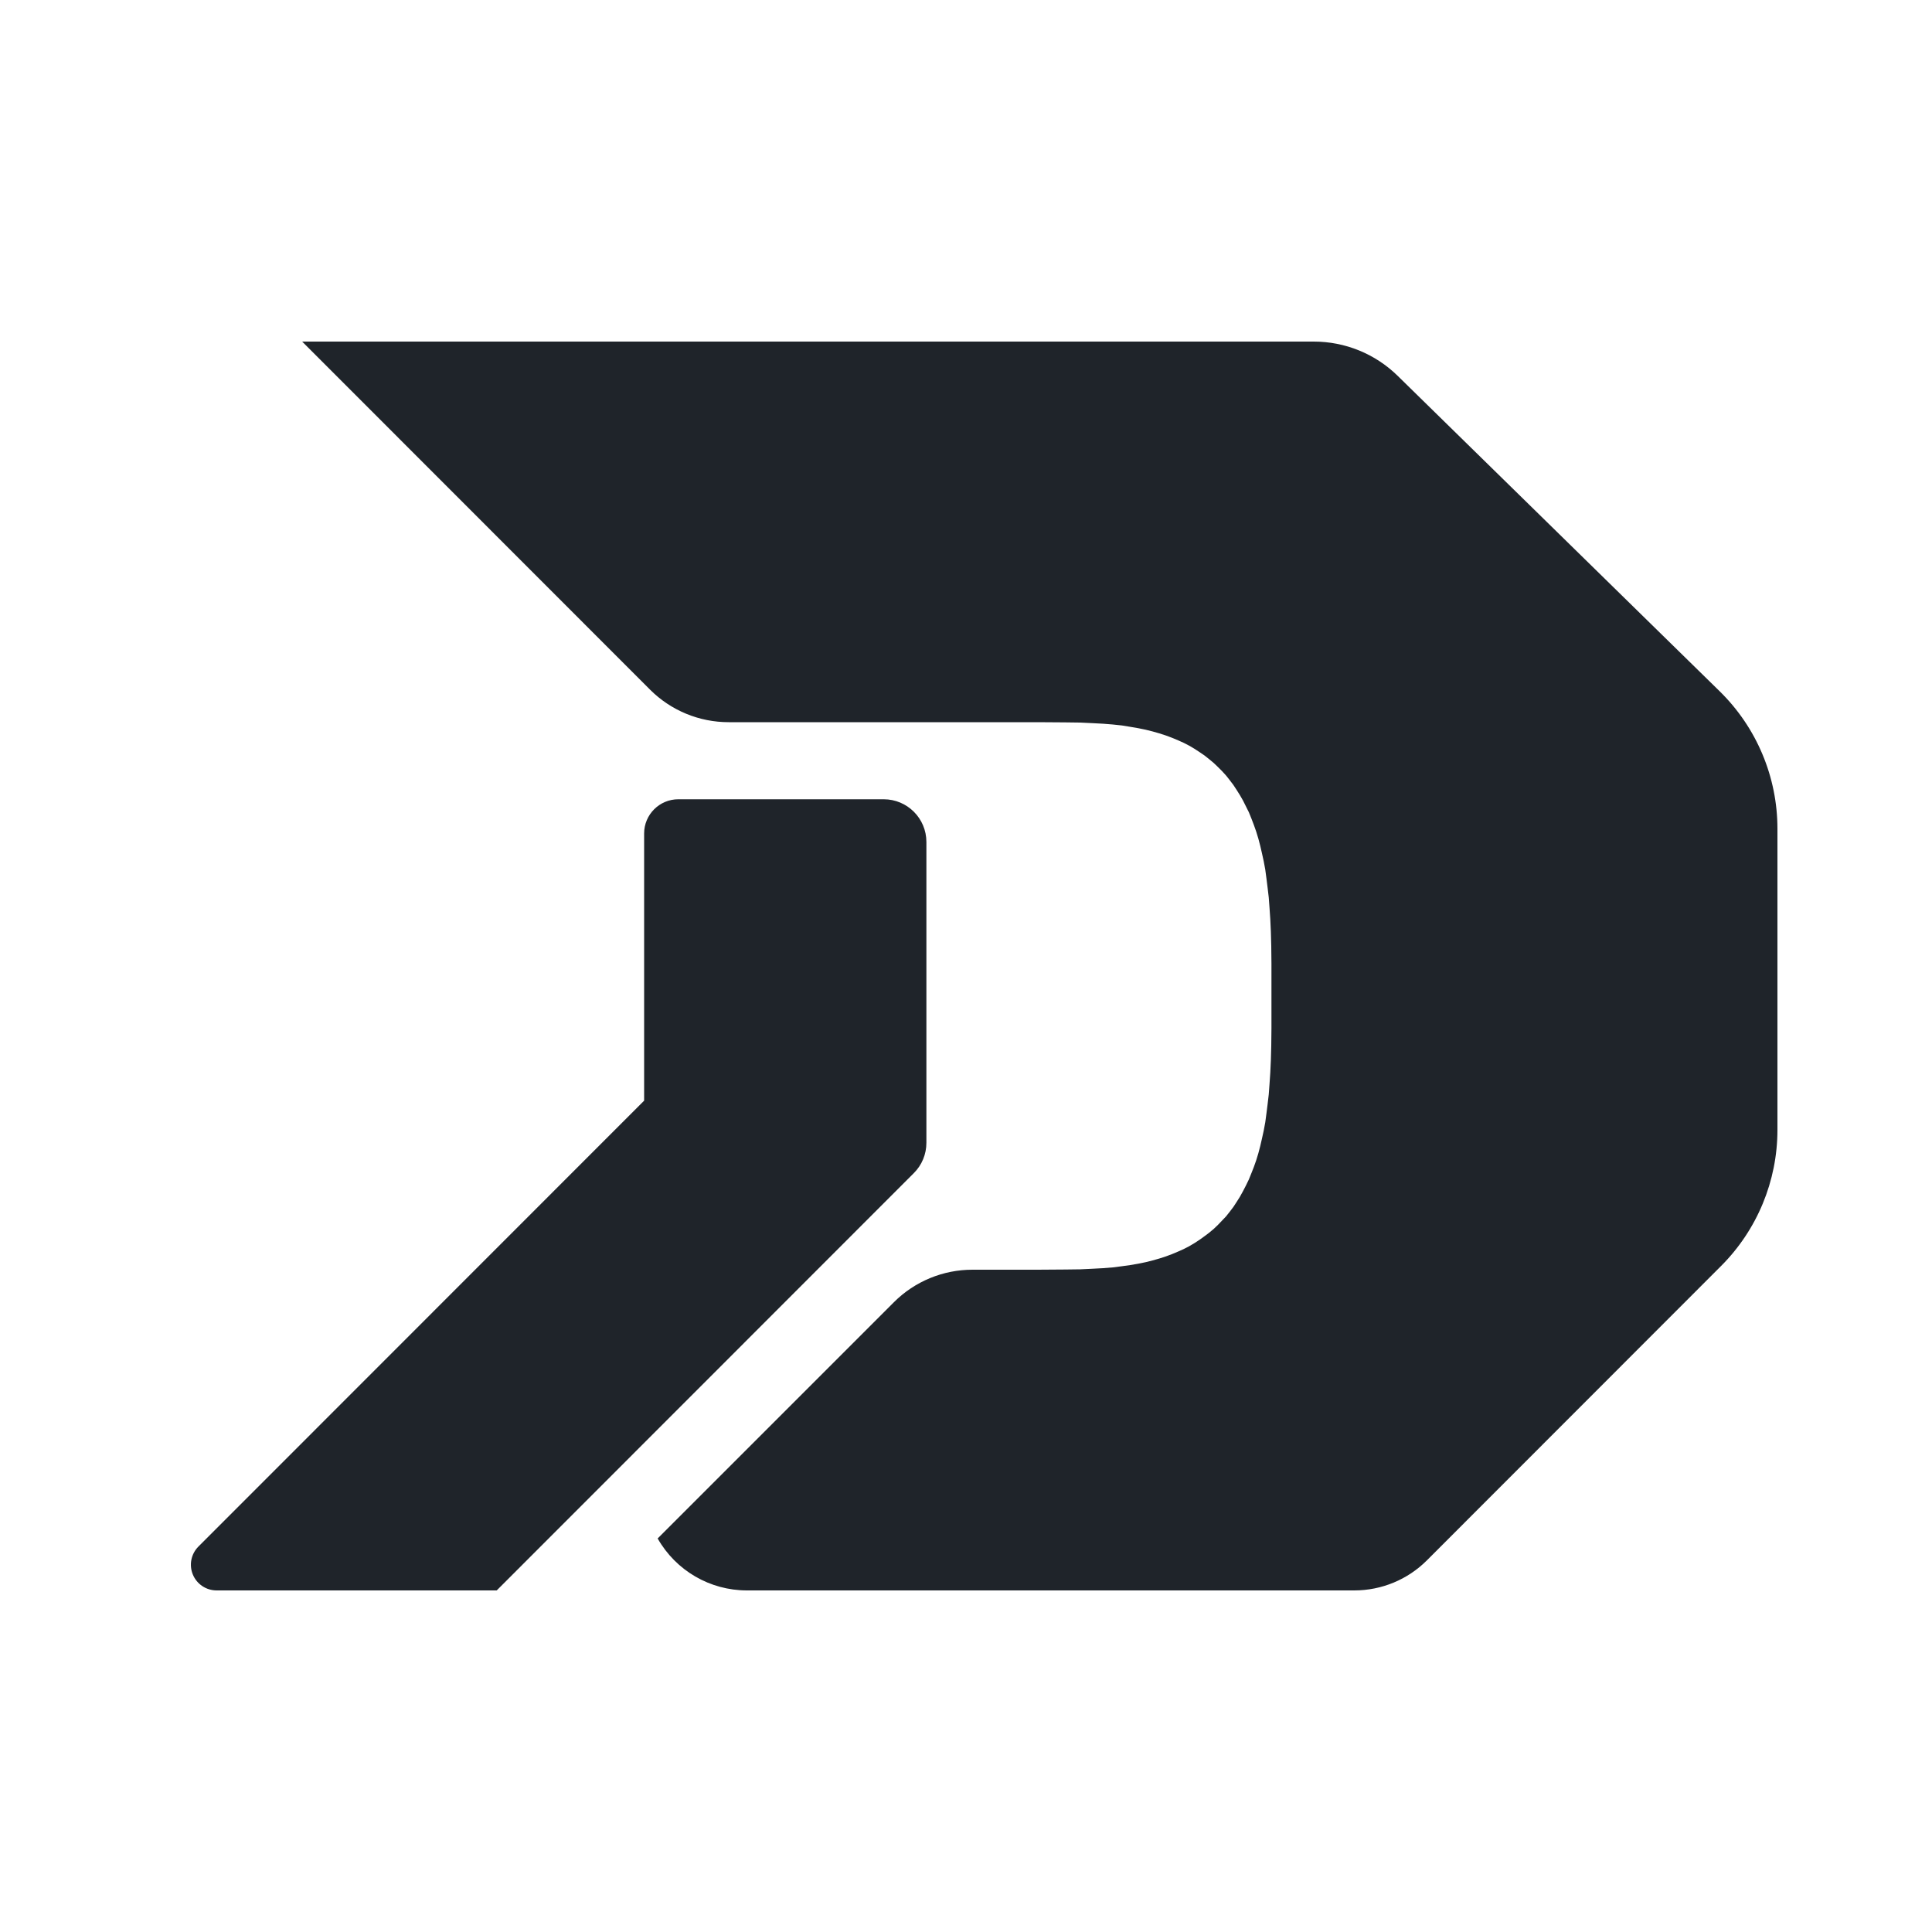
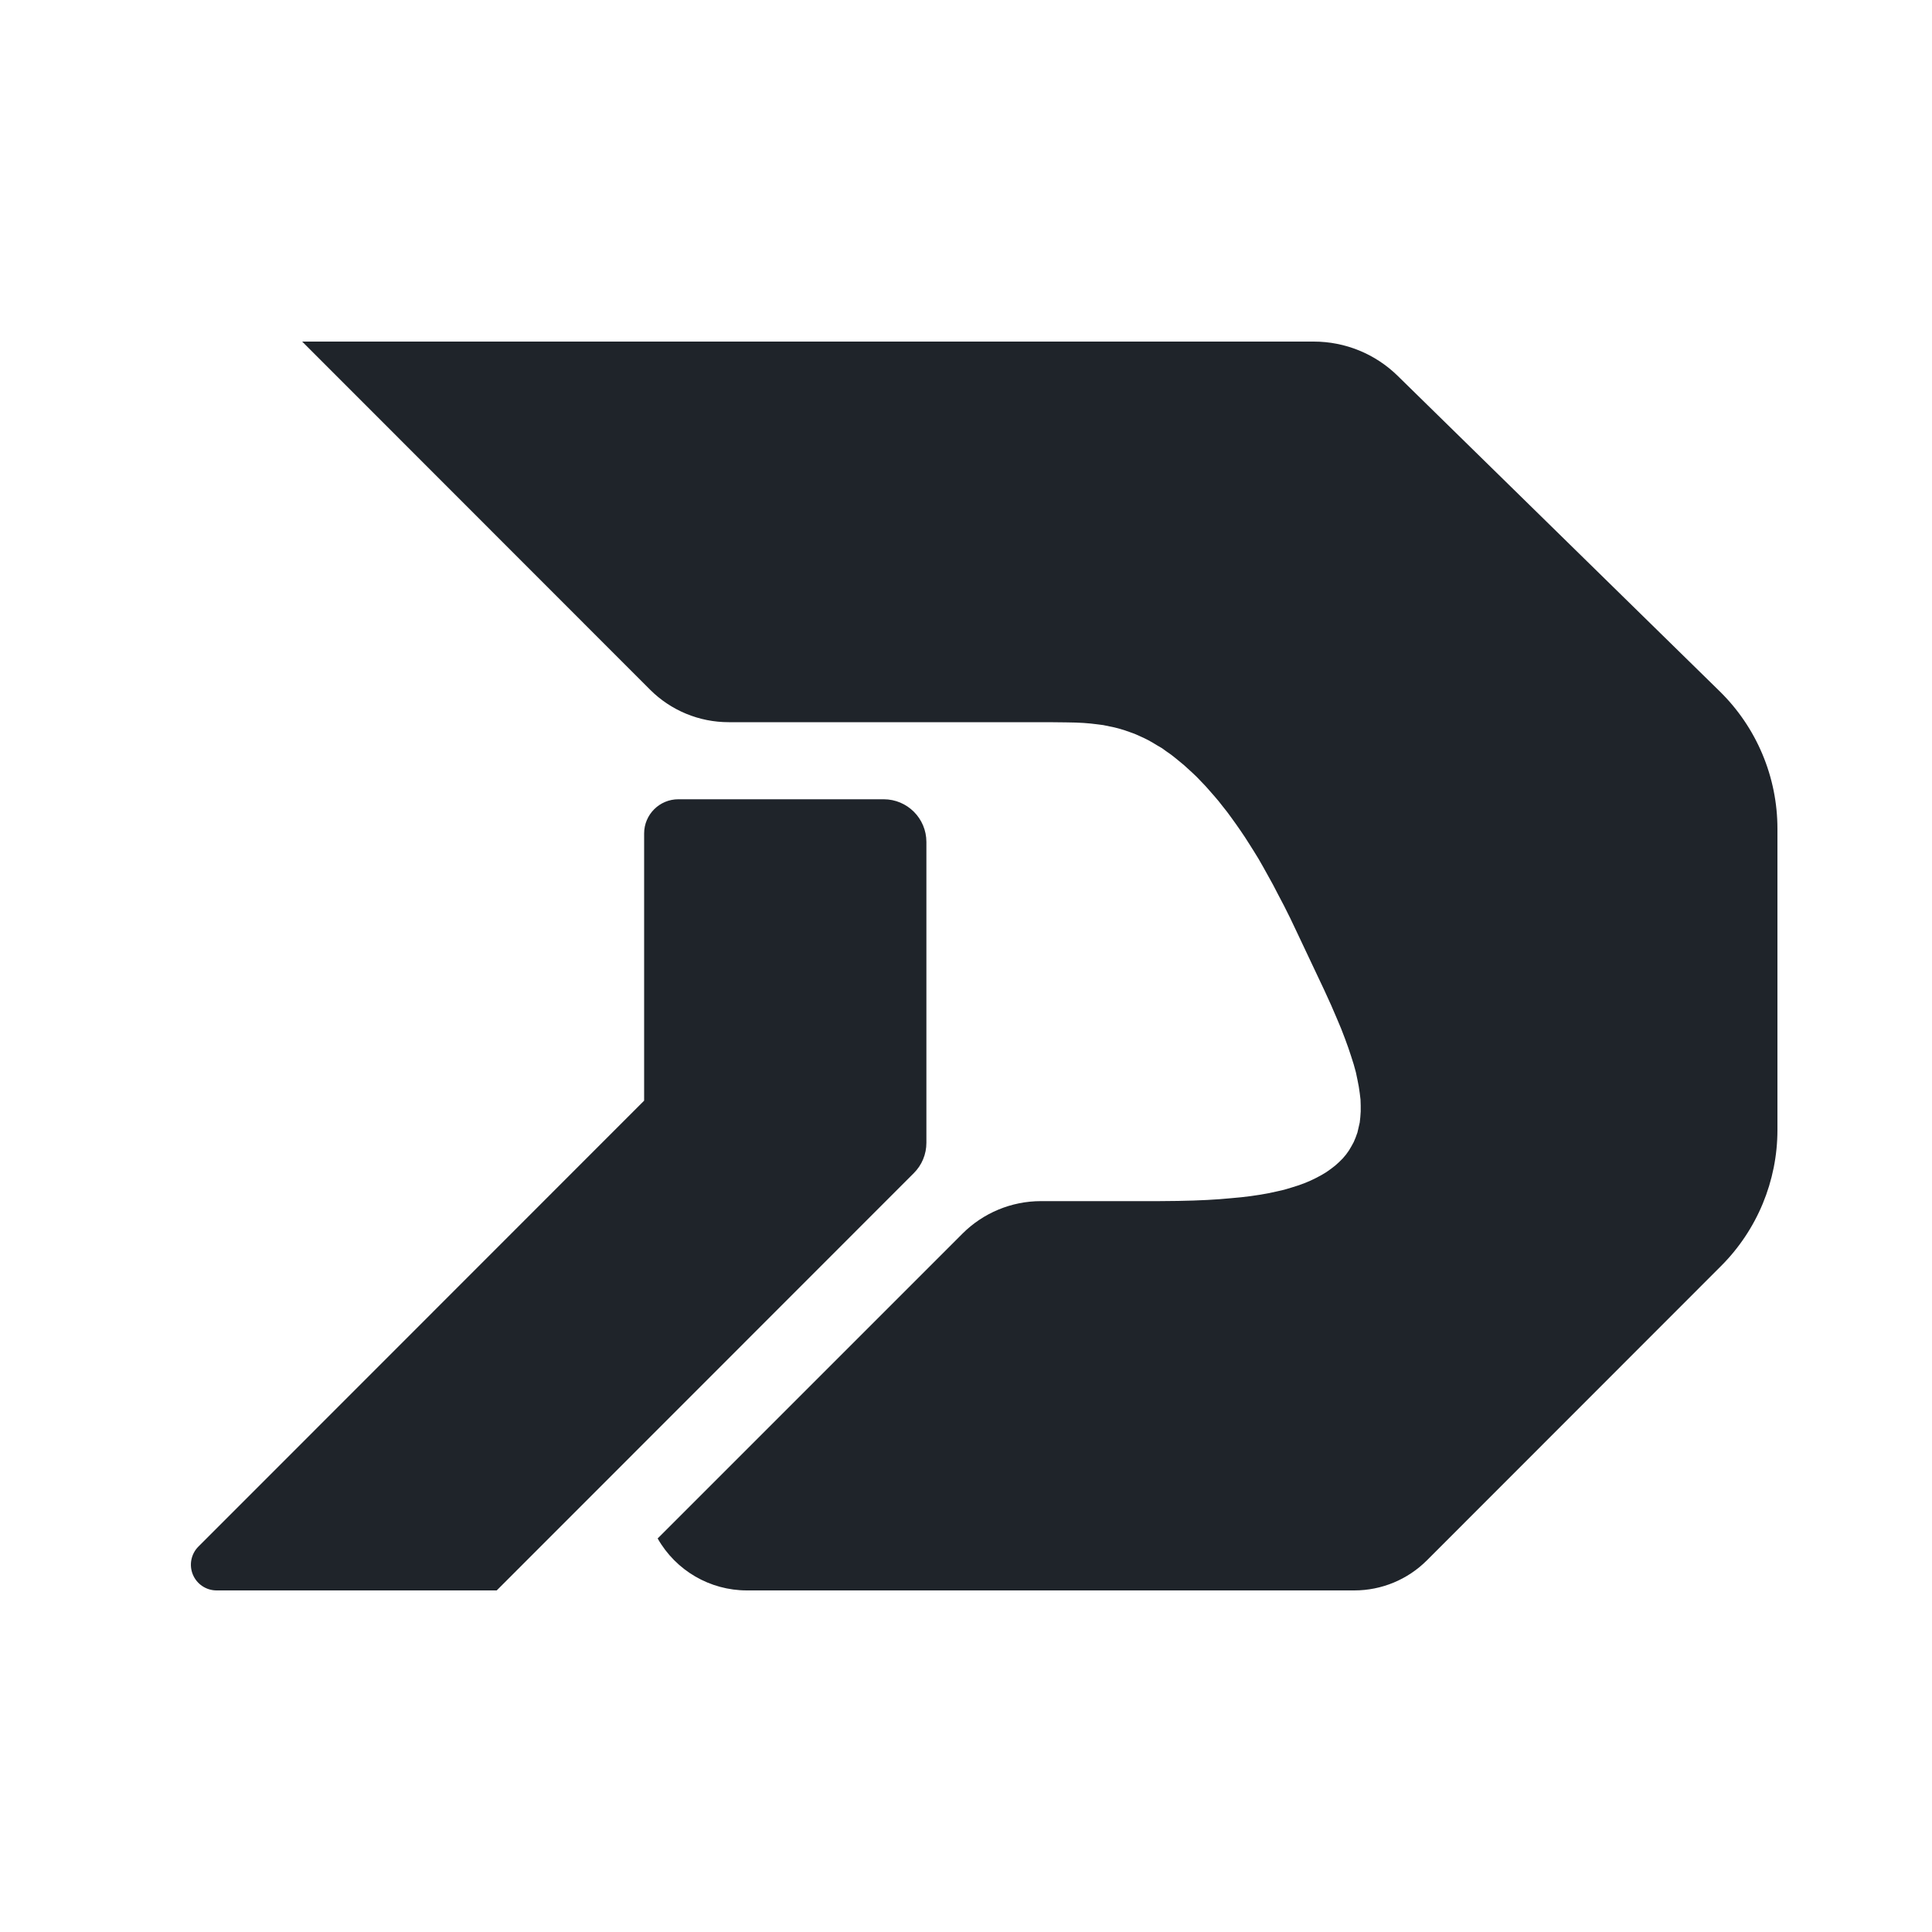
<svg xmlns="http://www.w3.org/2000/svg" viewBox="0 0 1000 1000" width="1000" height="1000">
  <defs>
    <clipPath id="e-open-counter" clipPathUnits="userSpaceOnUse">
      <path d="M-20 -20H100V100H-20Z M14 34V28.462H21.615Z" clip-rule="evenodd" />
    </clipPath>
    <clipPath id="k-beam-baseline" clipPathUnits="userSpaceOnUse">
      <path d="M-20 -20H100V100H14V59.153H-20Z" />
    </clipPath>
    <clipPath id="approved-silhouette" clipPathUnits="userSpaceOnUse">
-       <path id="silhouette-clip-path" fill="#32E6C5" d="M156.4 176.8 L680.0 176.8 A62.0 62.0 0 0 1 723.4 194.5 L890.1 357.8 A99.6 99.6 0 0 1 920.0 429.0 L920.0 584.9 A99.6 99.6 0 0 1 890.8 655.3 L738.6 807.6 A53.1 53.1 0 0 1 701.0 823.2 L386.6 823.2 A53.1 53.1 0 0 1 340.4 796.3 L462.7 674.0 A57.5 57.5 0 0 1 503.4 657.2 L537.1 657.2 L551.4 657.1 L559.1 657.0 L565.4 656.7 L571.0 656.4 L576.0 656.0 L580.7 655.4 L585.0 654.8 L589.1 654.1 L593.0 653.3 L596.6 652.4 L600.1 651.4 L603.5 650.3 L606.7 649.1 L609.8 647.8 L612.7 646.5 L615.6 645.0 L618.3 643.4 L620.9 641.7 L623.4 639.9 L625.8 638.1 L628.2 636.1 L630.4 634.0 L632.5 631.8 L634.6 629.6 L636.5 627.2 L638.4 624.7 L640.1 622.1 L641.8 619.4 L643.4 616.5 L644.9 613.6 L646.4 610.5 L647.7 607.3 L649.0 604.0 L650.2 600.6 L651.3 597.0 L652.3 593.2 L653.2 589.3 L654.1 585.2 L654.9 580.9 L655.5 576.4 L656.1 571.6 L656.7 566.5 L657.1 561.1 L657.5 555.2 L657.8 548.7 L658.0 541.3 L658.1 532.2 L658.1 515.5 L658.1 498.8 L658.0 489.7 L657.8 482.3 L657.5 475.8 L657.1 469.9 L656.7 464.5 L656.1 459.4 L655.5 454.6 L654.9 450.1 L654.1 445.8 L653.2 441.7 L652.3 437.8 L651.3 434.0 L650.2 430.4 L649.0 427.0 L647.7 423.6 L646.4 420.4 L644.9 417.4 L643.4 414.4 L641.8 411.6 L640.1 408.9 L638.4 406.3 L636.5 403.8 L634.6 401.4 L632.5 399.1 L630.4 397.0 L628.2 394.9 L625.8 392.9 L623.4 391.0 L620.9 389.3 L618.3 387.6 L615.6 386.0 L612.7 384.5 L609.8 383.2 L606.7 381.9 L603.5 380.7 L600.1 379.6 L596.6 378.6 L593.0 377.7 L589.1 376.9 L585.0 376.2 L580.7 375.5 L576.0 375.0 L571.0 374.6 L565.4 374.3 L559.1 374.0 L551.4 373.9 L537.1 373.8 L377.2 373.8 A57.5 57.5 0 0 1 336.5 357.0 Z M333.4 431.4 A17.7 17.7 0 0 1 351.1 413.7 L457.4 413.7 A22.1 22.1 0 0 1 479.5 435.8 L479.5 591.5 A22.1 22.1 0 0 1 473.0 607.2 L257.1 823.2 L112.1 823.2 A13.3 13.3 0 0 1 102.7 800.5 L333.4 569.7 Z" />
+       <path id="silhouette-clip-path" fill="#32E6C5" d="M156.4 176.8 L680.0 176.8 A62.0 62.0 0 0 1 723.4 194.5 L890.1 357.8 A99.6 99.6 0 0 1 920.0 429.0 L920.0 584.9 A99.6 99.6 0 0 1 890.8 655.3 L738.6 807.6 A53.1 53.1 0 0 1 701.0 823.2 L386.6 823.2 A53.1 53.1 0 0 1 340.4 796.3 L498.1 638.6 A57.5 57.5 0 0 1 538.8 621.7 L581.5 621.7 L599.8 621.7 L609.7 621.6 L617.7 621.4 L624.8 621.1 L631.2 620.7 L637.0 620.2 L642.4 619.7 L647.4 619.1 L652.1 618.4 L656.6 617.6 L660.8 616.7 L664.7 615.8 L668.4 614.7 L671.9 613.6 L675.2 612.4 L678.3 611.1 L681.2 609.7 L684.0 608.2 L686.5 606.7 L688.9 605.0 L691.1 603.3 L693.1 601.5 L695.0 599.6 L696.7 597.6 L698.2 595.5 L699.5 593.3 L700.7 591.1 L701.7 588.7 L702.6 586.2 L703.2 583.6 L703.8 581.0 L704.1 578.2 L704.3 575.3 L704.3 572.2 L704.2 569.1 L703.8 565.8 L703.3 562.4 L702.6 558.8 L701.8 555.0 L700.7 551.0 L699.4 546.9 L697.9 542.4 L696.2 537.7 L694.2 532.5 L691.8 526.8 L689.0 520.3 L685.4 512.4 L678.5 497.8 L671.6 483.2 L667.8 475.2 L664.6 468.8 L661.6 463.1 L658.9 457.9 L656.3 453.2 L653.8 448.7 L651.4 444.5 L649.0 440.6 L646.6 436.8 L644.3 433.2 L642.0 429.8 L639.7 426.5 L637.4 423.3 L635.2 420.3 L632.9 417.4 L630.7 414.6 L628.4 411.9 L626.2 409.4 L624.0 406.9 L621.7 404.5 L619.5 402.2 L617.3 400.1 L615.0 398.0 L612.8 396.0 L610.5 394.1 L608.3 392.3 L606.0 390.5 L603.7 388.9 L601.5 387.3 L599.1 385.9 L596.8 384.5 L594.5 383.2 L592.1 382.0 L589.7 380.9 L587.2 379.8 L584.7 378.9 L582.1 378.0 L579.5 377.2 L576.8 376.5 L573.9 375.9 L571.0 375.3 L567.9 374.9 L564.5 374.5 L560.9 374.2 L556.8 374.0 L551.8 373.9 L542.6 373.8 L377.2 373.8 A57.5 57.5 0 0 1 336.5 357.0 Z M333.4 431.4 A17.7 17.7 0 0 1 351.1 413.7 L457.4 413.7 A22.1 22.1 0 0 1 479.5 435.8 L479.5 591.5 A22.1 22.1 0 0 1 473.0 607.2 L257.1 823.2 L112.1 823.2 A13.3 13.3 0 0 1 102.7 800.5 L333.4 569.7 Z" />
    </clipPath>
    <clipPath id="plane-coral" clipPathUnits="userSpaceOnUse">
      <path d="M343.0 68.0 L410.8 135.8 A45.0 45.0 0 0 1 424.0 167.6 L424.0 280.4 A45.0 45.0 0 0 1 410.8 312.2 L363.0 360.0 L600.0 360.0 L600.0 40.0 L343.0 40.0 Z" transform="translate(-180.0791 26.32411) scale(2.213439)" />
    </clipPath>
    <clipPath id="plane-yellow" clipPathUnits="userSpaceOnUse">
      <path d="M80 240H232V390H80Z" transform="translate(-180.0791 26.32411) scale(2.213439)" />
    </clipPath>
    <clipPath id="optical-silhouette-16" clipPathUnits="userSpaceOnUse">
      <path d="M156.4 176.8 L680.0 176.8 A62.0 62.0 0 0 1 723.4 194.5 L890.1 357.8 A99.6 99.6 0 0 1 920.0 429.0 L920.0 584.9 A99.6 99.6 0 0 1 890.8 655.3 L738.6 807.6 A53.1 53.1 0 0 1 701.0 823.2 L313.5 823.2 L462.7 674.0 A57.5 57.5 0 0 1 503.4 657.2 L537.1 657.2 L553.8 657.1 L562.8 657.0 L570.3 656.7 L576.8 656.4 L582.6 656.0 L588.1 655.4 L593.2 654.8 L597.9 654.1 L602.5 653.3 L606.8 652.4 L610.9 651.4 L614.8 650.3 L618.5 649.1 L622.2 647.8 L625.6 646.5 L628.9 645.0 L632.1 643.4 L635.2 641.7 L638.1 639.9 L641.0 638.1 L643.7 636.1 L646.3 634.0 L648.8 631.8 L651.1 629.6 L653.4 627.2 L655.6 624.7 L657.7 622.1 L659.7 619.4 L661.5 616.5 L663.3 613.6 L665.0 610.5 L666.6 607.3 L668.0 604.0 L669.4 600.6 L670.7 597.0 L671.9 593.2 L673.0 589.3 L674.0 585.2 L674.9 580.9 L675.7 576.4 L676.4 571.6 L677.0 566.5 L677.5 561.1 L678.0 555.2 L678.3 548.7 L678.5 541.3 L678.7 532.2 L678.7 515.5 L678.7 498.8 L678.5 489.7 L678.3 482.3 L678.0 475.8 L677.5 469.9 L677.0 464.5 L676.4 459.4 L675.7 454.6 L674.9 450.1 L674.0 445.8 L673.0 441.7 L671.9 437.8 L670.7 434.0 L669.4 430.4 L668.0 427.0 L666.6 423.6 L665.0 420.4 L663.3 417.4 L661.5 414.4 L659.7 411.6 L657.7 408.9 L655.6 406.3 L653.4 403.8 L651.1 401.4 L648.8 399.1 L646.3 397.0 L643.7 394.9 L641.0 392.9 L638.1 391.0 L635.2 389.3 L632.1 387.6 L628.9 386.0 L625.6 384.5 L622.2 383.2 L618.5 381.9 L614.8 380.7 L610.9 379.6 L606.8 378.6 L602.5 377.7 L597.9 376.9 L593.2 376.2 L588.1 375.5 L582.6 375.0 L576.8 374.6 L570.3 374.3 L562.8 374.0 L553.8 373.9 L537.1 373.8 L377.2 373.8 A57.5 57.5 0 0 1 336.5 357.0 Z M333.4 400.4 A17.7 17.7 0 0 1 351.1 382.7 L457.4 382.7 A22.1 22.1 0 0 1 479.5 404.8 L479.5 635.5 A22.1 22.1 0 0 1 473.0 651.1 L301.0 823.2 L112.1 823.2 A13.3 13.3 0 0 1 102.7 800.5 L333.4 569.7 Z" />
    </clipPath>
    <clipPath id="optical-silhouette-24" clipPathUnits="userSpaceOnUse">
      <path d="M156.4 176.8 L680.0 176.8 A62.0 62.0 0 0 1 723.4 194.5 L890.1 357.8 A99.6 99.6 0 0 1 920.0 429.0 L920.0 584.9 A99.6 99.6 0 0 1 890.8 655.3 L738.6 807.6 A53.1 53.1 0 0 1 701.0 823.2 L313.5 823.2 L462.7 674.0 A57.5 57.5 0 0 1 503.4 657.2 L537.1 657.2 L553.8 657.1 L562.8 657.0 L570.3 656.7 L576.8 656.4 L582.6 656.0 L588.1 655.4 L593.2 654.8 L597.9 654.1 L602.5 653.3 L606.8 652.4 L610.9 651.4 L614.8 650.3 L618.5 649.1 L622.2 647.8 L625.6 646.5 L628.9 645.0 L632.1 643.4 L635.2 641.7 L638.1 639.9 L641.0 638.1 L643.7 636.1 L646.3 634.0 L648.8 631.8 L651.1 629.6 L653.4 627.2 L655.6 624.7 L657.7 622.1 L659.7 619.4 L661.5 616.5 L663.3 613.6 L665.0 610.5 L666.6 607.3 L668.0 604.0 L669.4 600.6 L670.7 597.0 L671.9 593.2 L673.0 589.3 L674.0 585.2 L674.9 580.9 L675.7 576.4 L676.4 571.6 L677.0 566.5 L677.5 561.1 L678.0 555.2 L678.3 548.7 L678.5 541.3 L678.7 532.2 L678.7 515.5 L678.7 498.8 L678.5 489.7 L678.3 482.3 L678.0 475.8 L677.5 469.9 L677.0 464.5 L676.4 459.4 L675.7 454.6 L674.9 450.1 L674.0 445.8 L673.0 441.7 L671.9 437.8 L670.7 434.0 L669.4 430.4 L668.0 427.0 L666.6 423.6 L665.0 420.4 L663.3 417.4 L661.5 414.4 L659.7 411.6 L657.7 408.9 L655.6 406.3 L653.4 403.8 L651.1 401.4 L648.8 399.1 L646.3 397.0 L643.7 394.9 L641.0 392.9 L638.1 391.0 L635.2 389.3 L632.1 387.6 L628.9 386.0 L625.6 384.5 L622.2 383.2 L618.5 381.9 L614.8 380.7 L610.9 379.6 L606.8 378.6 L602.5 377.7 L597.9 376.9 L593.2 376.2 L588.1 375.5 L582.6 375.0 L576.8 374.6 L570.3 374.3 L562.8 374.0 L553.8 373.9 L537.1 373.8 L377.2 373.8 A57.5 57.5 0 0 1 336.5 357.0 Z M333.4 409.2 A17.7 17.7 0 0 1 351.1 391.5 L457.4 391.5 A22.1 22.1 0 0 1 479.5 413.7 L479.5 622.9 A22.1 22.1 0 0 1 473.0 638.6 L288.5 823.2 L112.1 823.2 A13.3 13.3 0 0 1 102.7 800.5 L333.4 569.7 Z" />
    </clipPath>
  </defs>
  <g id="symbol-mono">
    <rect width="1000" height="1000" opacity="0" />
-     <path id="export-mono-d" fill="#1F242A" d="M156.4 176.8 L680.0 176.8 A62.0 62.0 0 0 1 723.4 194.5 L890.1 357.8 A99.6 99.6 0 0 1 920.0 429.0 L920.0 584.9 A99.6 99.6 0 0 1 890.8 655.3 L738.6 807.6 A53.1 53.1 0 0 1 701.0 823.2 L386.6 823.2 A53.1 53.1 0 0 1 340.4 796.3 L462.7 674.0 A57.5 57.5 0 0 1 503.4 657.2 L537.1 657.2 L551.4 657.1 L559.1 657.0 L565.4 656.7 L571.0 656.4 L576.0 656.0 L580.7 655.4 L585.0 654.8 L589.1 654.1 L593.0 653.3 L596.6 652.4 L600.1 651.4 L603.5 650.3 L606.7 649.1 L609.8 647.8 L612.7 646.5 L615.6 645.0 L618.3 643.4 L620.9 641.7 L623.4 639.9 L625.8 638.1 L628.2 636.1 L630.4 634.0 L632.5 631.8 L634.6 629.6 L636.5 627.2 L638.4 624.7 L640.1 622.1 L641.8 619.4 L643.4 616.5 L644.9 613.6 L646.4 610.5 L647.7 607.3 L649.0 604.0 L650.2 600.6 L651.3 597.0 L652.3 593.2 L653.2 589.3 L654.1 585.2 L654.9 580.9 L655.5 576.4 L656.1 571.6 L656.7 566.5 L657.1 561.1 L657.5 555.2 L657.8 548.7 L658.0 541.3 L658.1 532.2 L658.1 515.5 L658.1 498.8 L658.0 489.7 L657.8 482.3 L657.5 475.8 L657.1 469.9 L656.7 464.5 L656.1 459.4 L655.5 454.6 L654.9 450.1 L654.1 445.8 L653.2 441.7 L652.3 437.8 L651.3 434.0 L650.2 430.4 L649.0 427.0 L647.7 423.6 L646.4 420.4 L644.9 417.4 L643.4 414.4 L641.8 411.6 L640.1 408.9 L638.4 406.3 L636.5 403.8 L634.6 401.4 L632.5 399.1 L630.4 397.0 L628.2 394.9 L625.8 392.9 L623.4 391.0 L620.9 389.3 L618.3 387.6 L615.6 386.0 L612.7 384.5 L609.8 383.2 L606.7 381.9 L603.5 380.7 L600.1 379.6 L596.6 378.6 L593.0 377.7 L589.1 376.9 L585.0 376.2 L580.7 375.5 L576.0 375.0 L571.0 374.6 L565.4 374.3 L559.1 374.0 L551.4 373.9 L537.1 373.8 L377.2 373.8 A57.5 57.5 0 0 1 336.5 357.0 Z M333.4 431.4 A17.7 17.7 0 0 1 351.1 413.7 L457.4 413.7 A22.1 22.1 0 0 1 479.5 435.8 L479.5 591.5 A22.1 22.1 0 0 1 473.0 607.2 L257.1 823.2 L112.1 823.2 A13.3 13.3 0 0 1 102.7 800.5 L333.4 569.7 Z" />
+     <path id="export-mono-d" fill="#1F242A" d="M156.4 176.8 L680.0 176.8 A62.0 62.0 0 0 1 723.4 194.5 L890.1 357.8 A99.6 99.6 0 0 1 920.0 429.0 L920.0 584.9 A99.6 99.6 0 0 1 890.8 655.3 L738.6 807.6 A53.1 53.1 0 0 1 701.0 823.2 L386.6 823.2 A53.1 53.1 0 0 1 340.4 796.3 L498.1 638.6 A57.5 57.5 0 0 1 538.8 621.7 L581.5 621.7 L599.8 621.7 L609.7 621.6 L617.7 621.4 L624.8 621.1 L631.2 620.7 L637.0 620.2 L642.4 619.7 L647.4 619.1 L652.1 618.4 L656.6 617.6 L660.8 616.7 L664.7 615.8 L668.4 614.7 L671.9 613.6 L675.2 612.4 L678.3 611.1 L681.2 609.7 L684.0 608.2 L686.5 606.7 L688.9 605.0 L691.1 603.3 L693.1 601.5 L695.0 599.6 L696.7 597.6 L698.2 595.5 L699.5 593.3 L700.7 591.1 L701.7 588.7 L702.6 586.2 L703.2 583.6 L703.8 581.0 L704.1 578.2 L704.3 575.3 L704.3 572.2 L704.2 569.1 L703.8 565.8 L703.3 562.4 L702.6 558.8 L701.8 555.0 L700.7 551.0 L699.4 546.9 L697.9 542.4 L696.2 537.7 L694.2 532.5 L691.8 526.8 L689.0 520.3 L685.4 512.4 L678.5 497.8 L671.6 483.2 L667.8 475.2 L664.6 468.8 L661.6 463.1 L658.9 457.9 L656.3 453.2 L653.8 448.7 L651.4 444.5 L649.0 440.6 L646.6 436.8 L644.3 433.2 L642.0 429.8 L639.7 426.5 L637.4 423.3 L635.2 420.3 L632.9 417.4 L630.7 414.6 L628.4 411.9 L626.2 409.4 L624.0 406.9 L621.7 404.5 L619.5 402.2 L617.3 400.1 L615.0 398.0 L612.8 396.0 L610.5 394.1 L608.3 392.3 L606.0 390.5 L603.7 388.9 L601.5 387.3 L599.1 385.9 L596.8 384.5 L594.5 383.2 L592.1 382.0 L589.7 380.9 L587.2 379.8 L584.7 378.9 L582.1 378.0 L579.5 377.2 L576.8 376.5 L573.9 375.9 L571.0 375.3 L567.9 374.9 L564.5 374.5 L560.9 374.2 L556.8 374.0 L551.8 373.9 L542.6 373.8 L377.2 373.8 A57.5 57.5 0 0 1 336.5 357.0 Z M333.4 431.4 A17.7 17.7 0 0 1 351.1 413.7 L457.4 413.7 A22.1 22.1 0 0 1 479.5 435.8 L479.5 591.5 A22.1 22.1 0 0 1 473.0 607.2 L257.1 823.2 L112.1 823.2 A13.3 13.3 0 0 1 102.7 800.5 L333.4 569.7 Z" />
  </g>
</svg>
